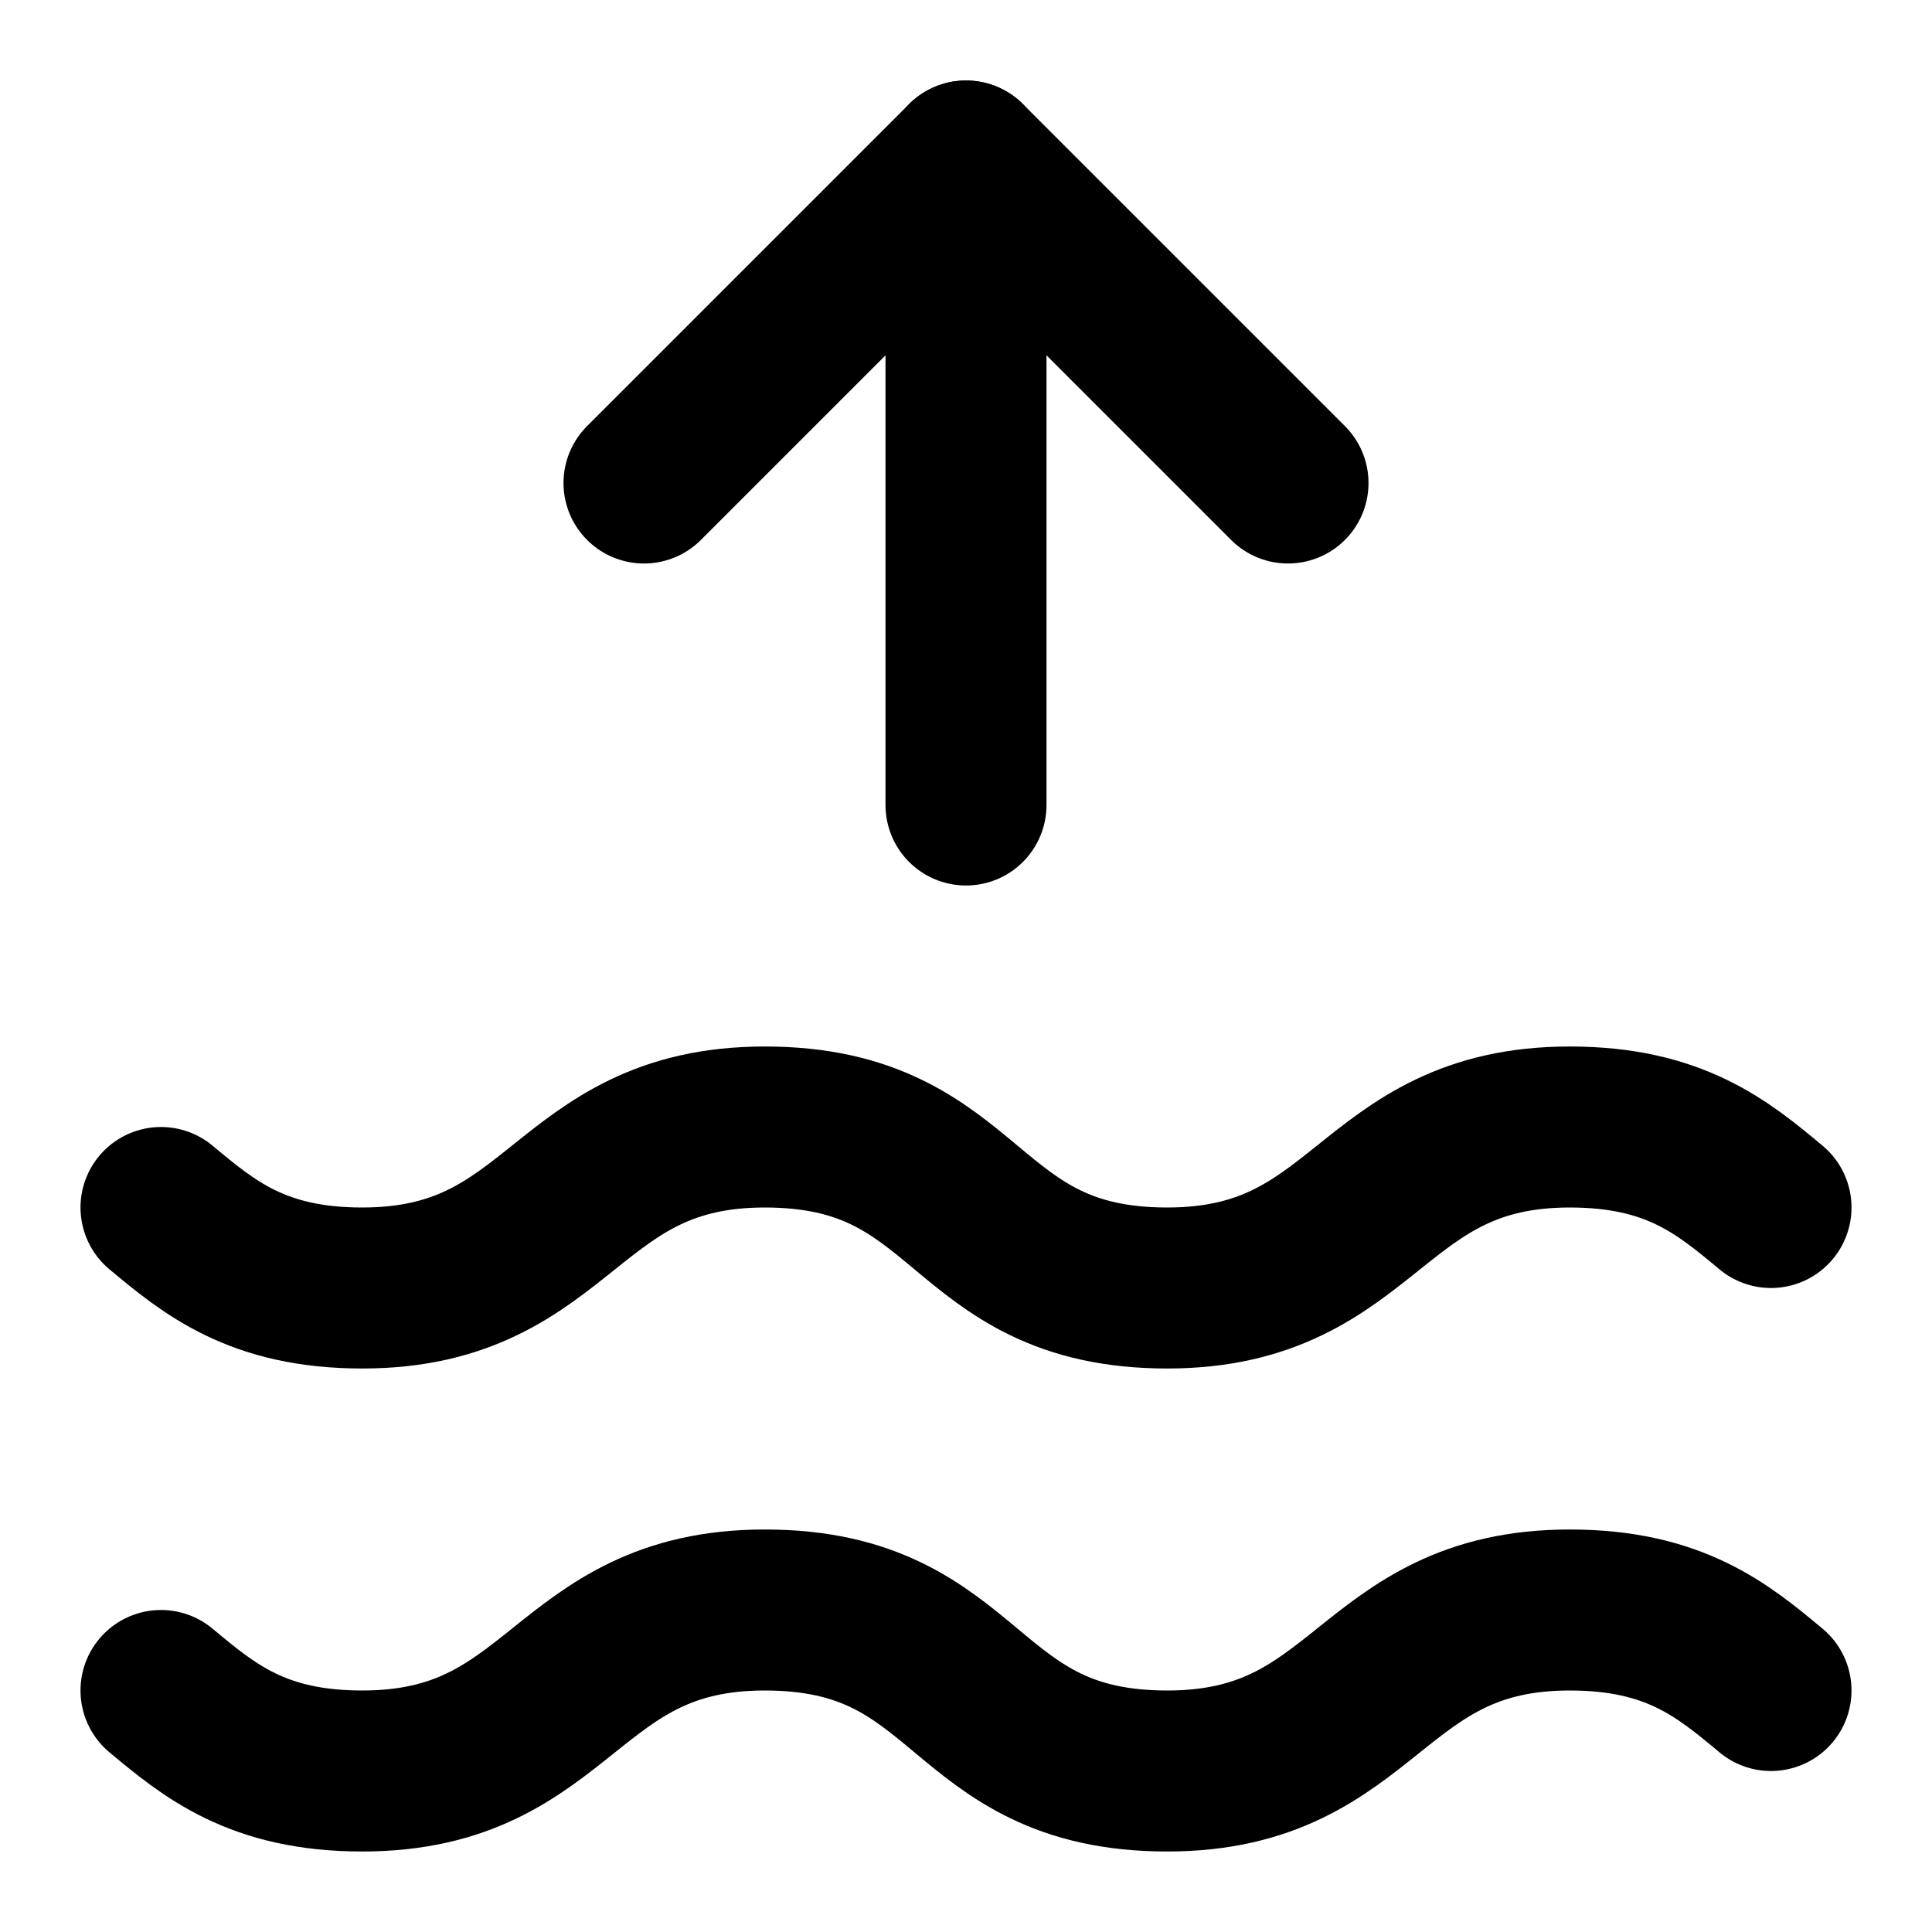
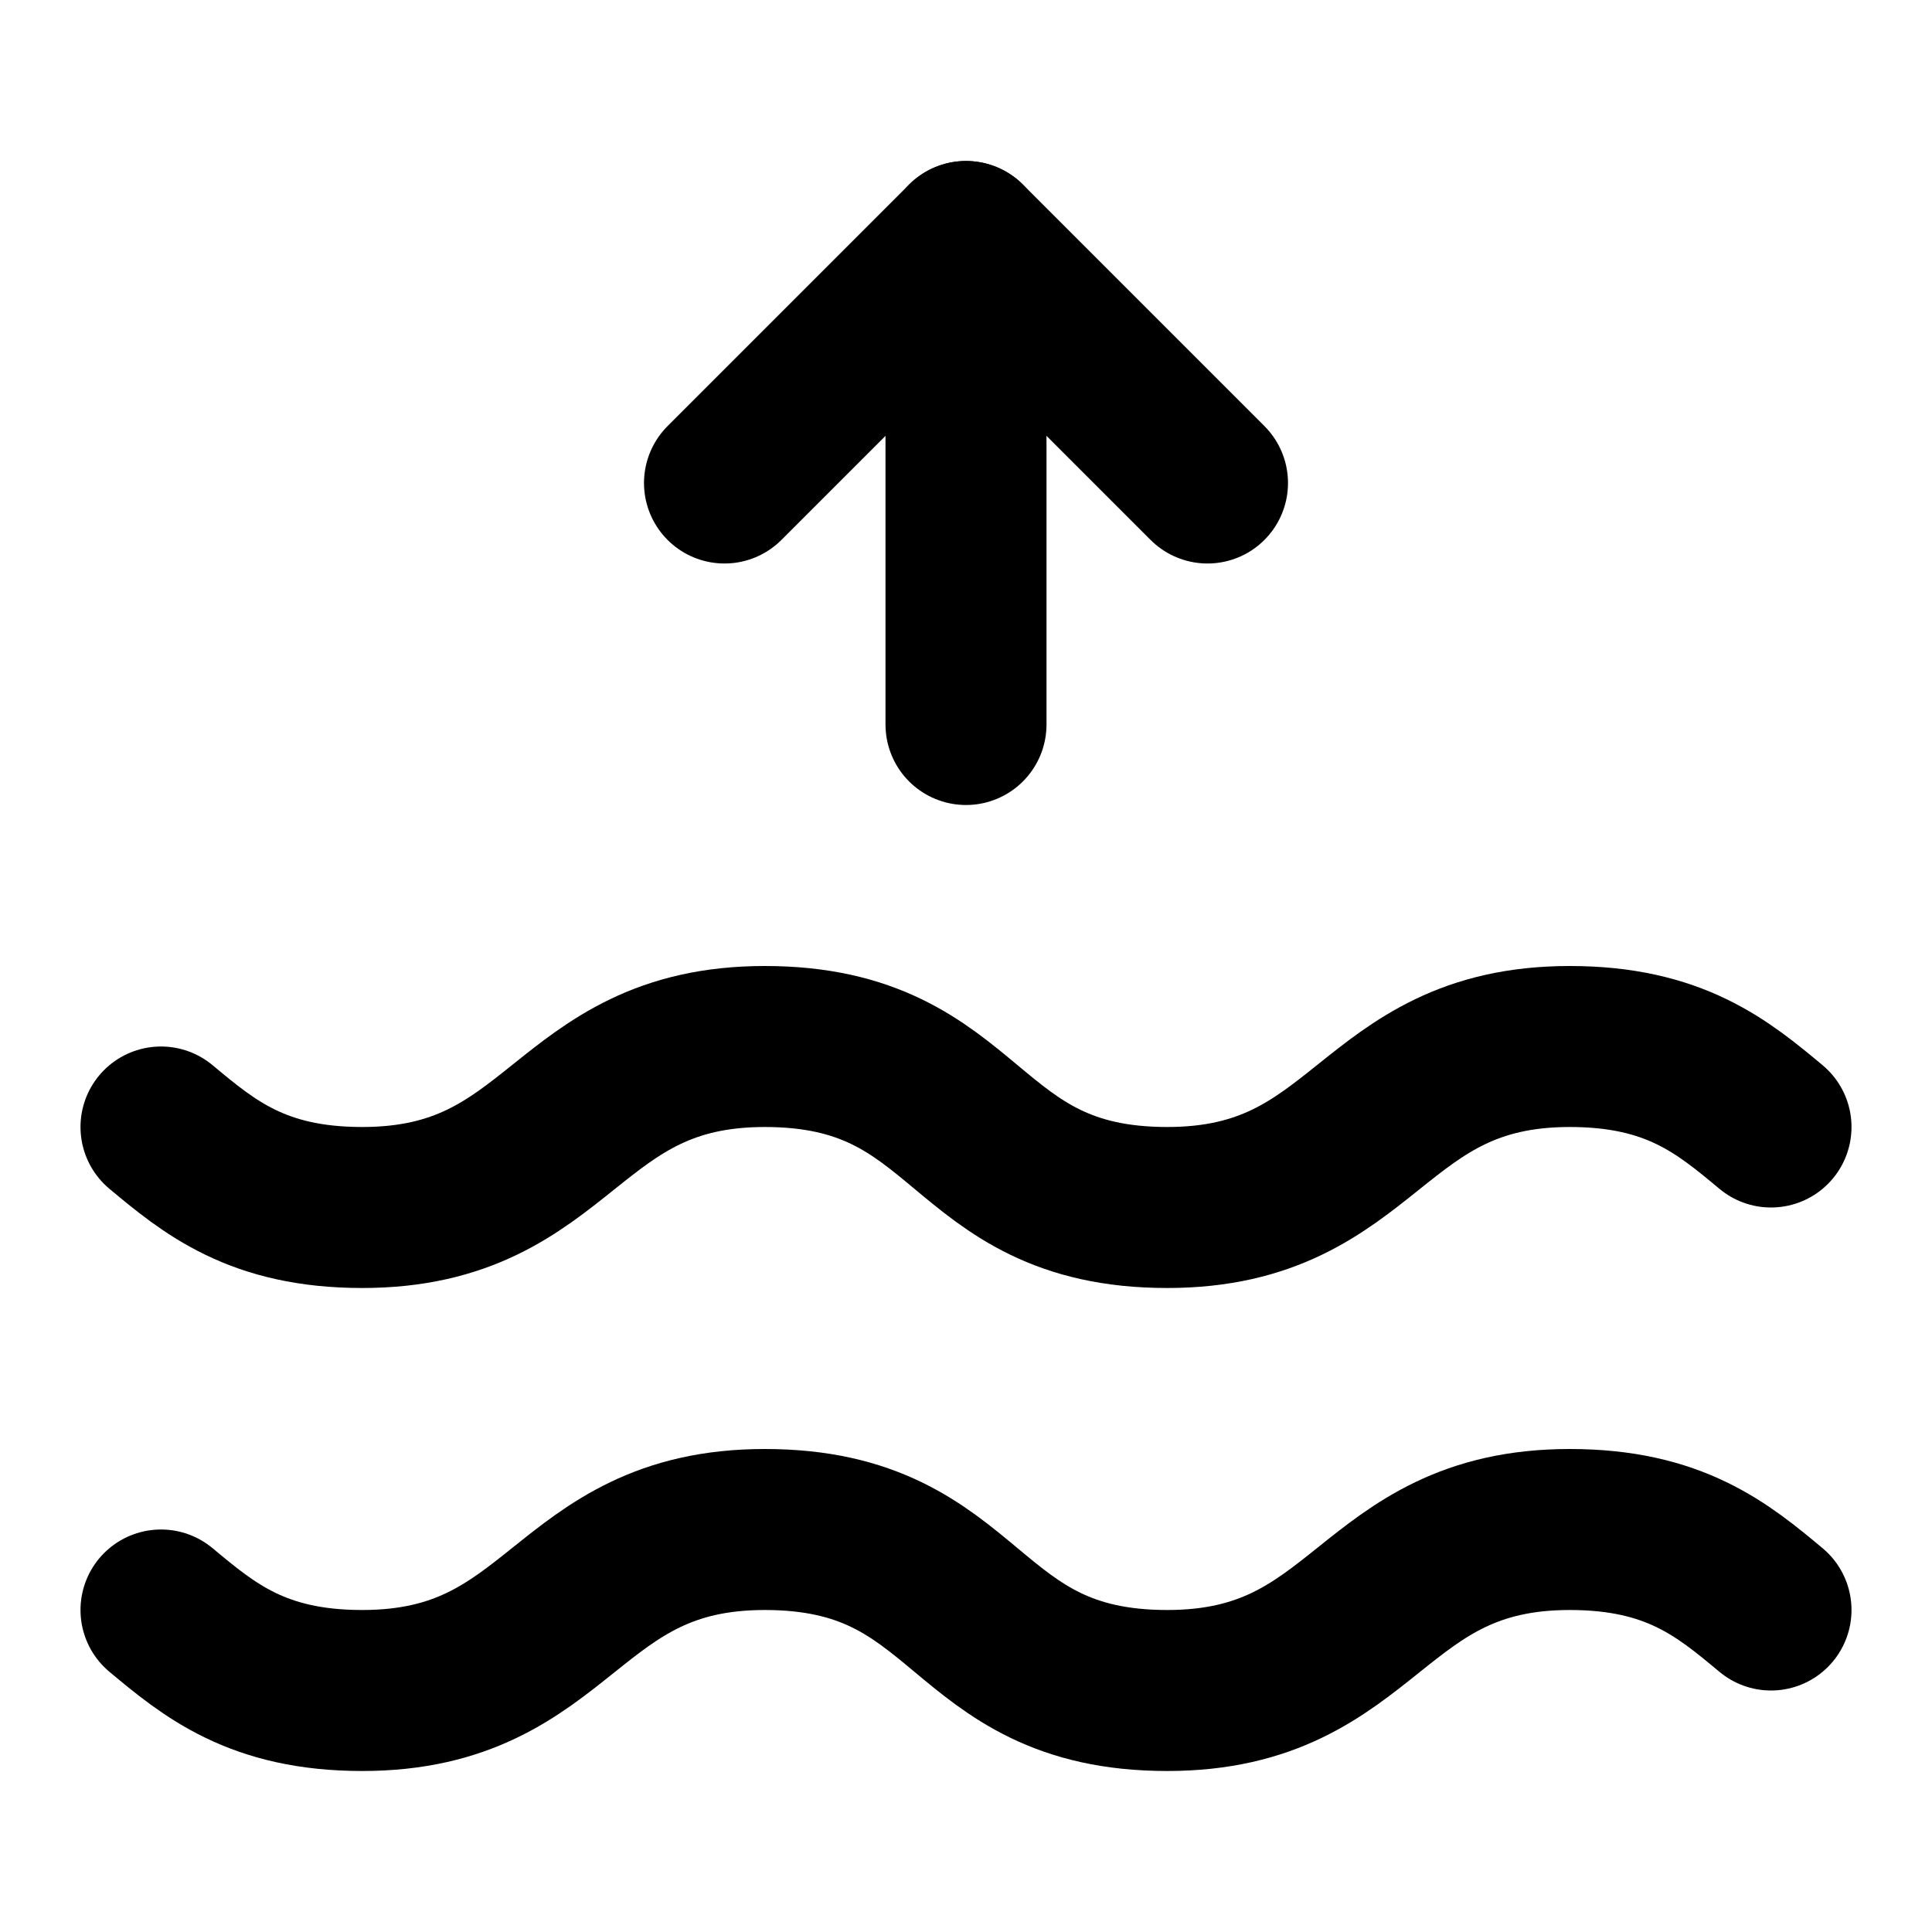
<svg xmlns="http://www.w3.org/2000/svg" class="lucide lucide-waves-arrow-up" width="24" height="24" viewBox="0 0 24 24" fill="none" stroke="currentColor" stroke-width="2" stroke-linecap="round" stroke-linejoin="round">
-   <path d="M12 2v8" />
-   <path d="M2 15c0.6 0.5 1.2 1 2.5 1c2.5 0 2.5 -2 5 -2c2.6 0 2.4 2 5 2c2.5 0 2.5 -2 5 -2c1.3 0 1.9 0.5 2.5 1" />
-   <path d="M2 21c0.6 0.5 1.2 1 2.5 1c2.5 0 2.5 -2 5 -2c2.6 0 2.4 2 5 2c2.5 0 2.5 -2 5 -2c1.3 0 1.9 0.5 2.5 1" />
-   <path d="M8 6l4 -4l4 4" />
+   <path d="M12 3v6" />
+   <path d="M2 14c0.6 0.5 1.2 1 2.5 1c2.5 0 2.5 -2 5 -2c2.6 0 2.4 2 5 2c2.5 0 2.5 -2 5 -2c1.3 0 1.9 0.5 2.5 1" />
+   <path d="M2 20c0.6 0.5 1.2 1 2.5 1c2.5 0 2.5 -2 5 -2c2.6 0 2.4 2 5 2c2.5 0 2.5 -2 5 -2c1.3 0 1.9 0.5 2.5 1" />
+   <path d="M9 6l3 -3l3 3" />
</svg>
